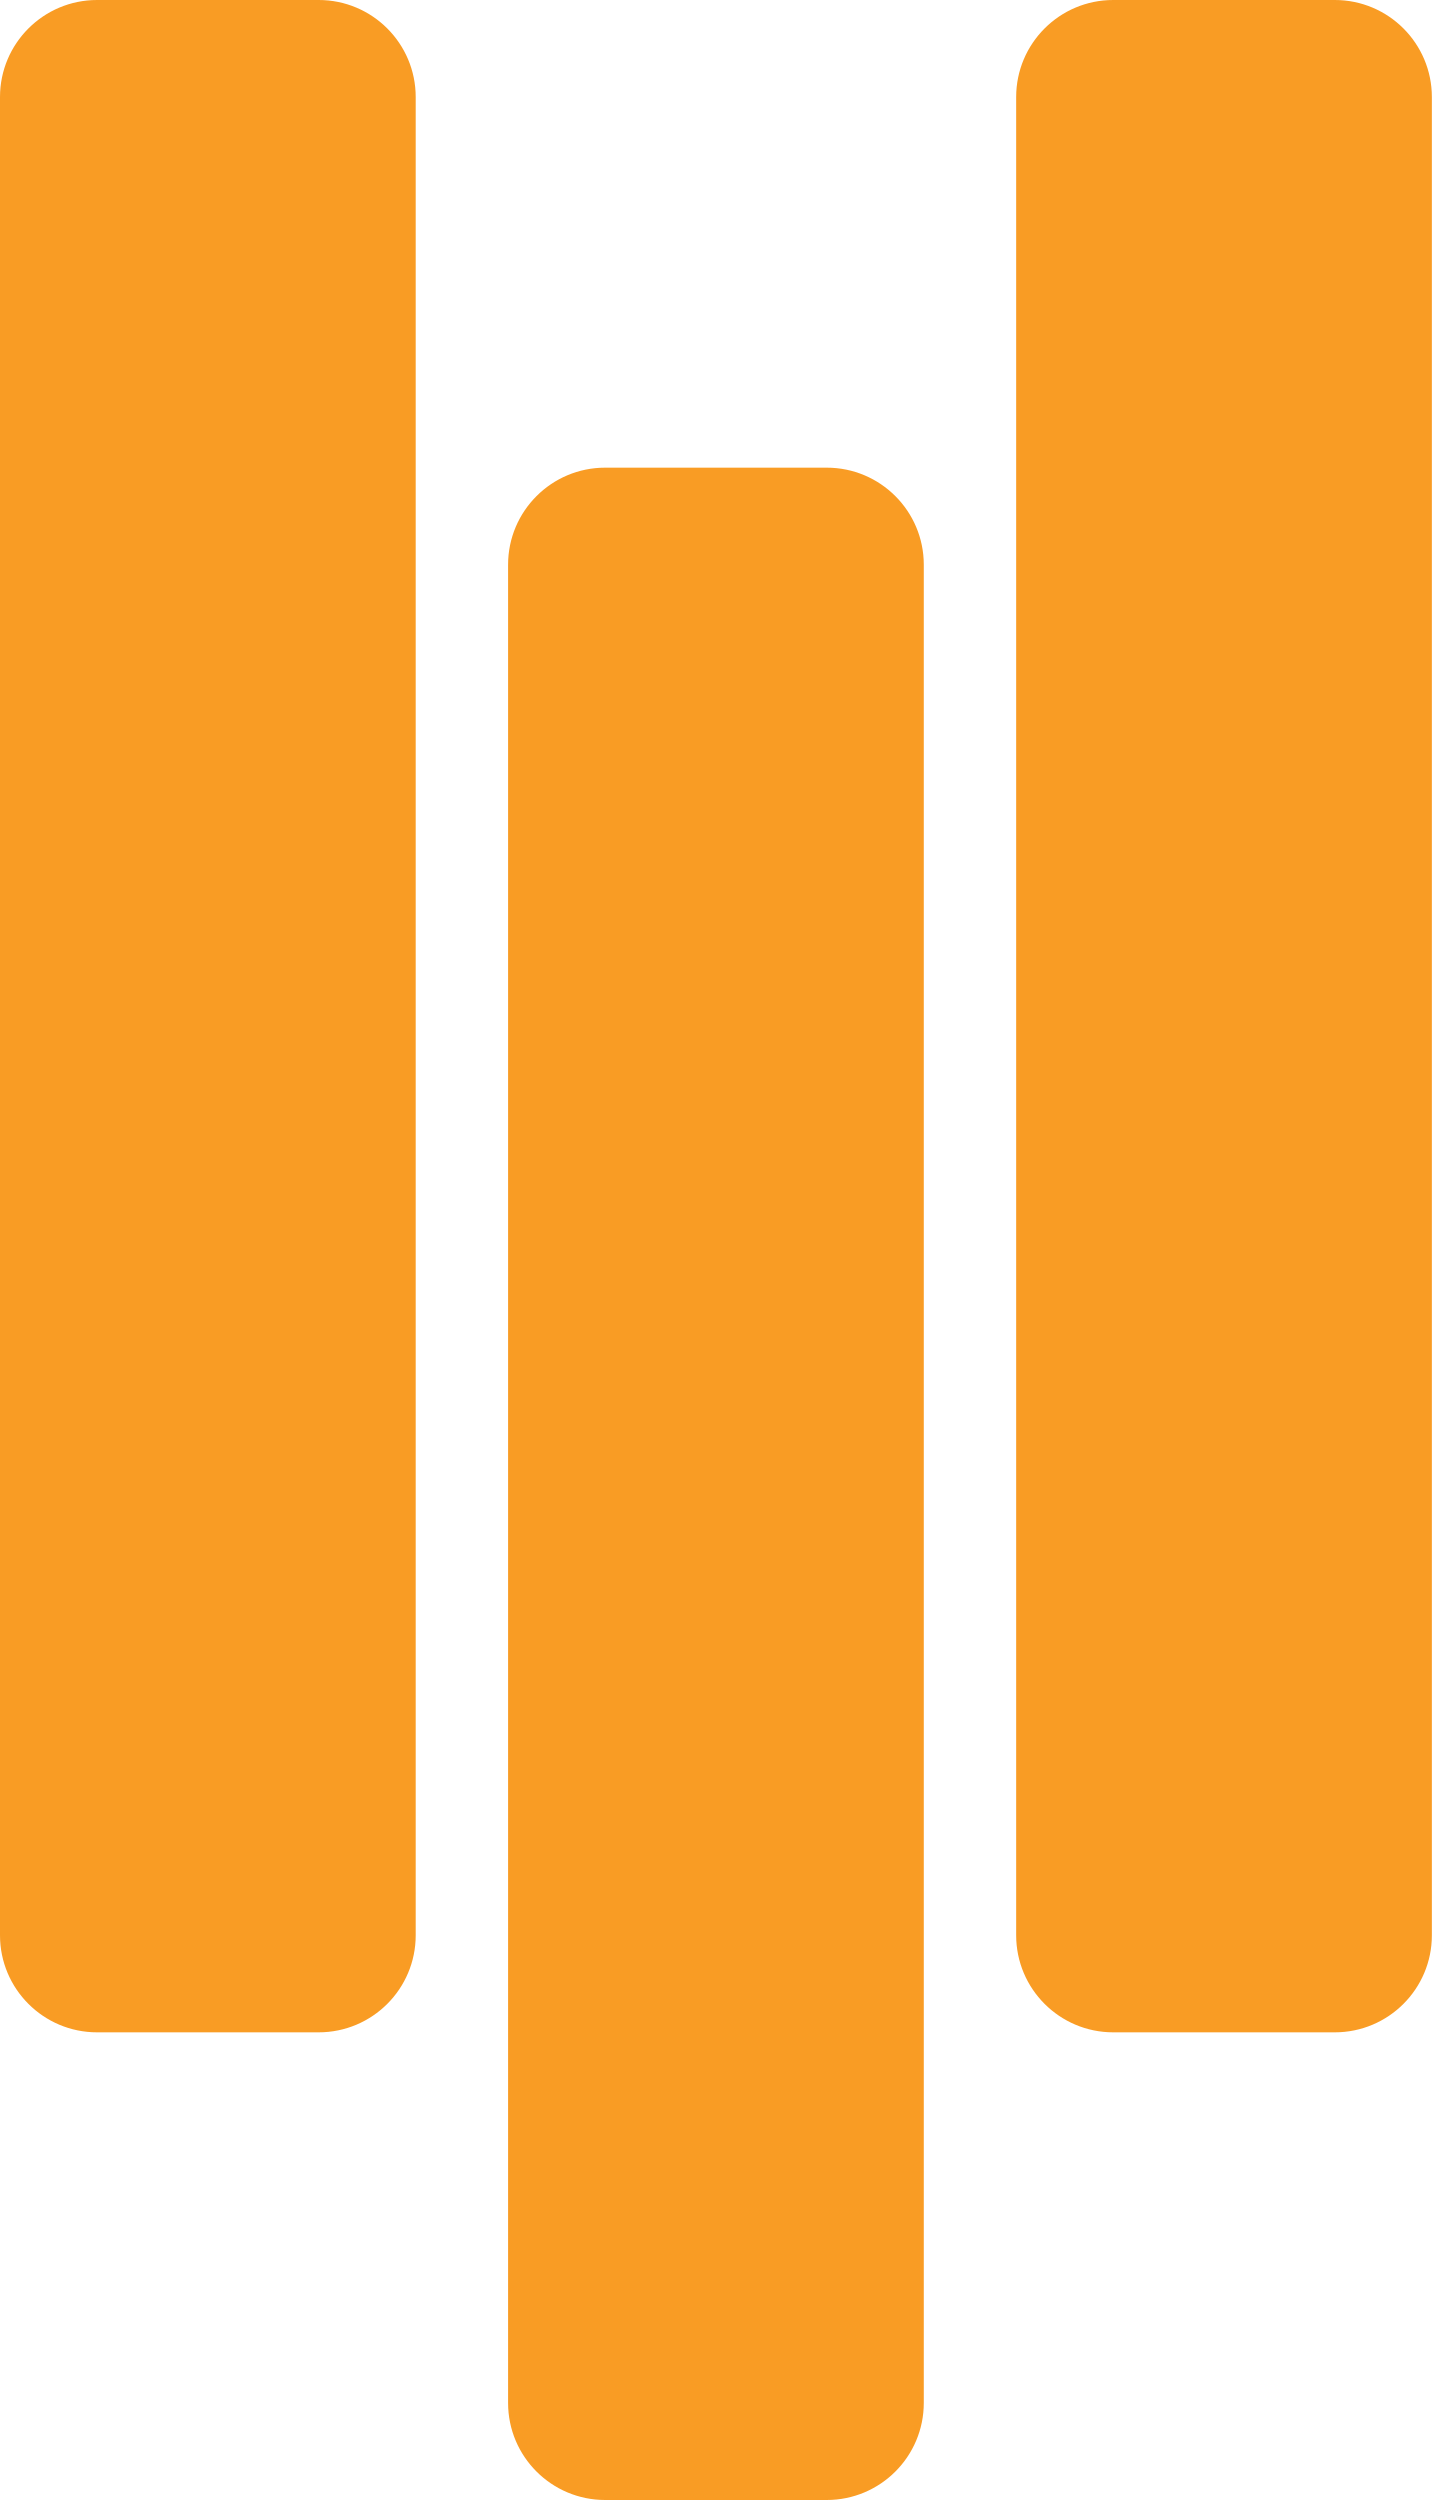
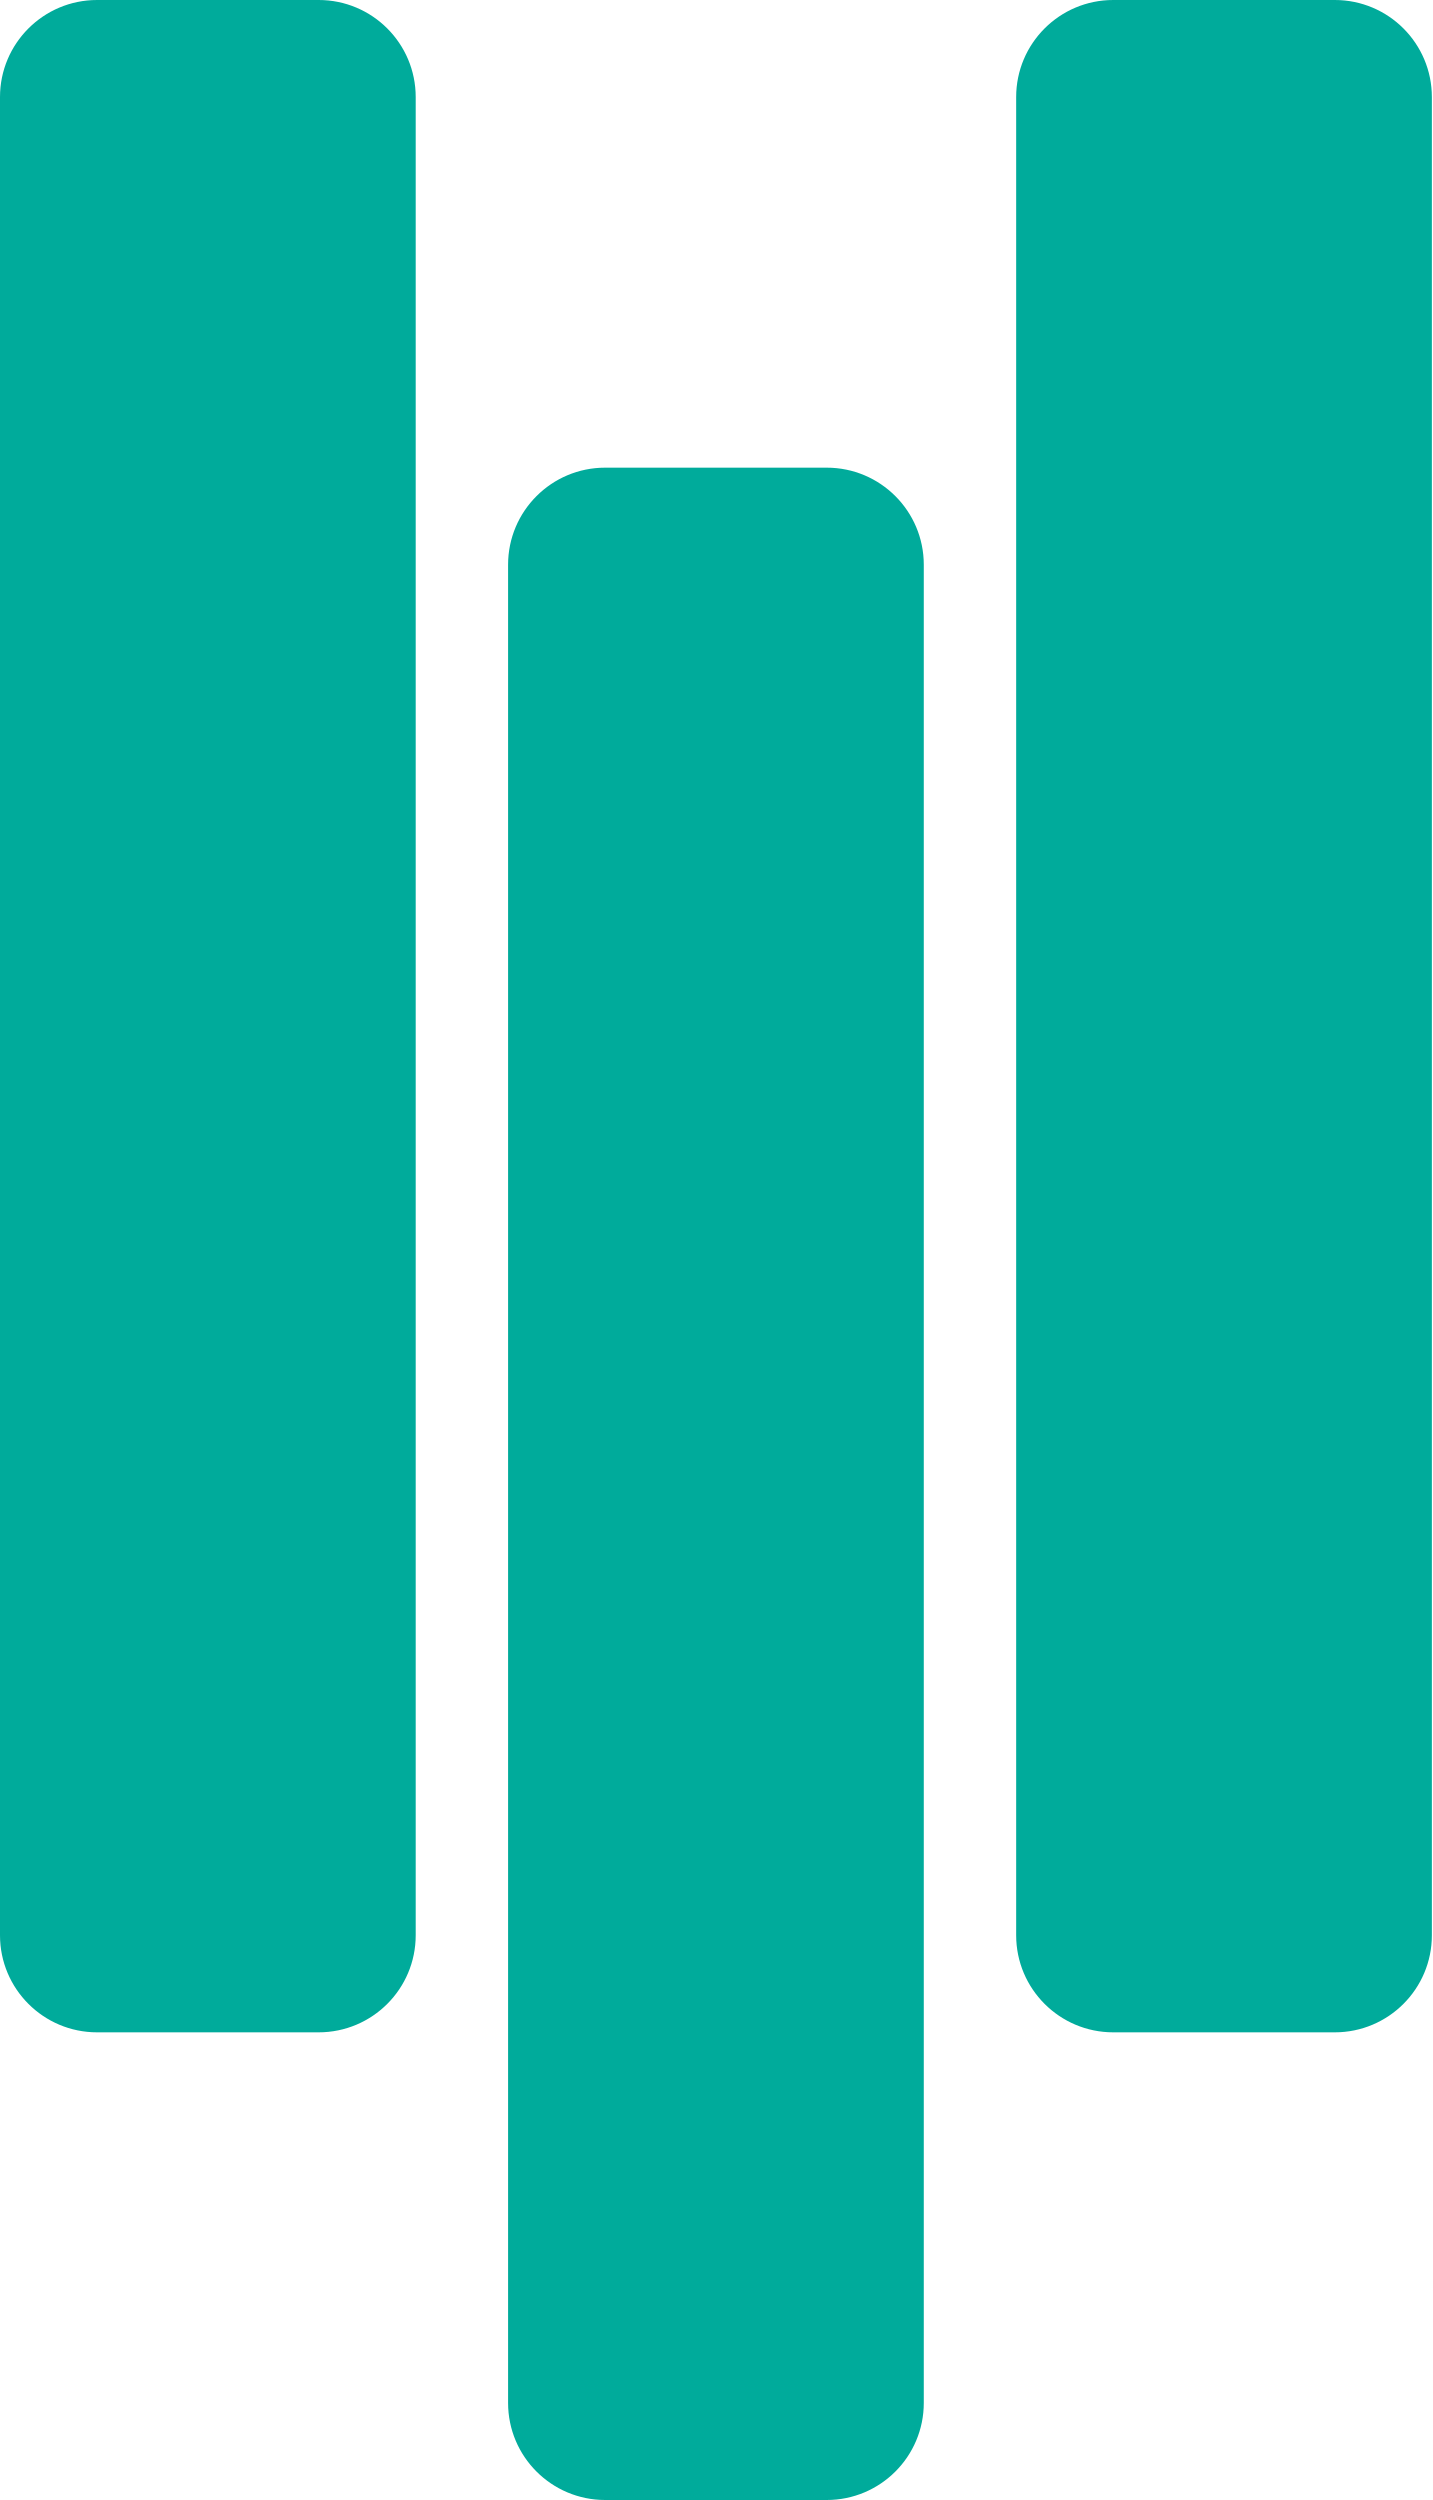
<svg xmlns="http://www.w3.org/2000/svg" width="295" height="515" viewBox="0 0 295 515" fill="none">
-   <rect x="104.665" y="96.339" width="85.635" height="418.661" rx="20" fill="#F99C24" />
-   <rect width="85.635" height="418.661" rx="20" fill="#F99C24" />
-   <rect x="209.33" width="85.635" height="418.661" rx="20" fill="#F99C24" />
+   <rect x="104.665" y="96.339" width="85.635" height="418.661" rx="20" fill="#00AB9B" />
+   <rect width="85.635" height="418.661" rx="20" fill="#00AB9B" />
+   <rect x="209.33" width="85.635" height="418.661" rx="20" fill="#00AB9B" />
</svg>
